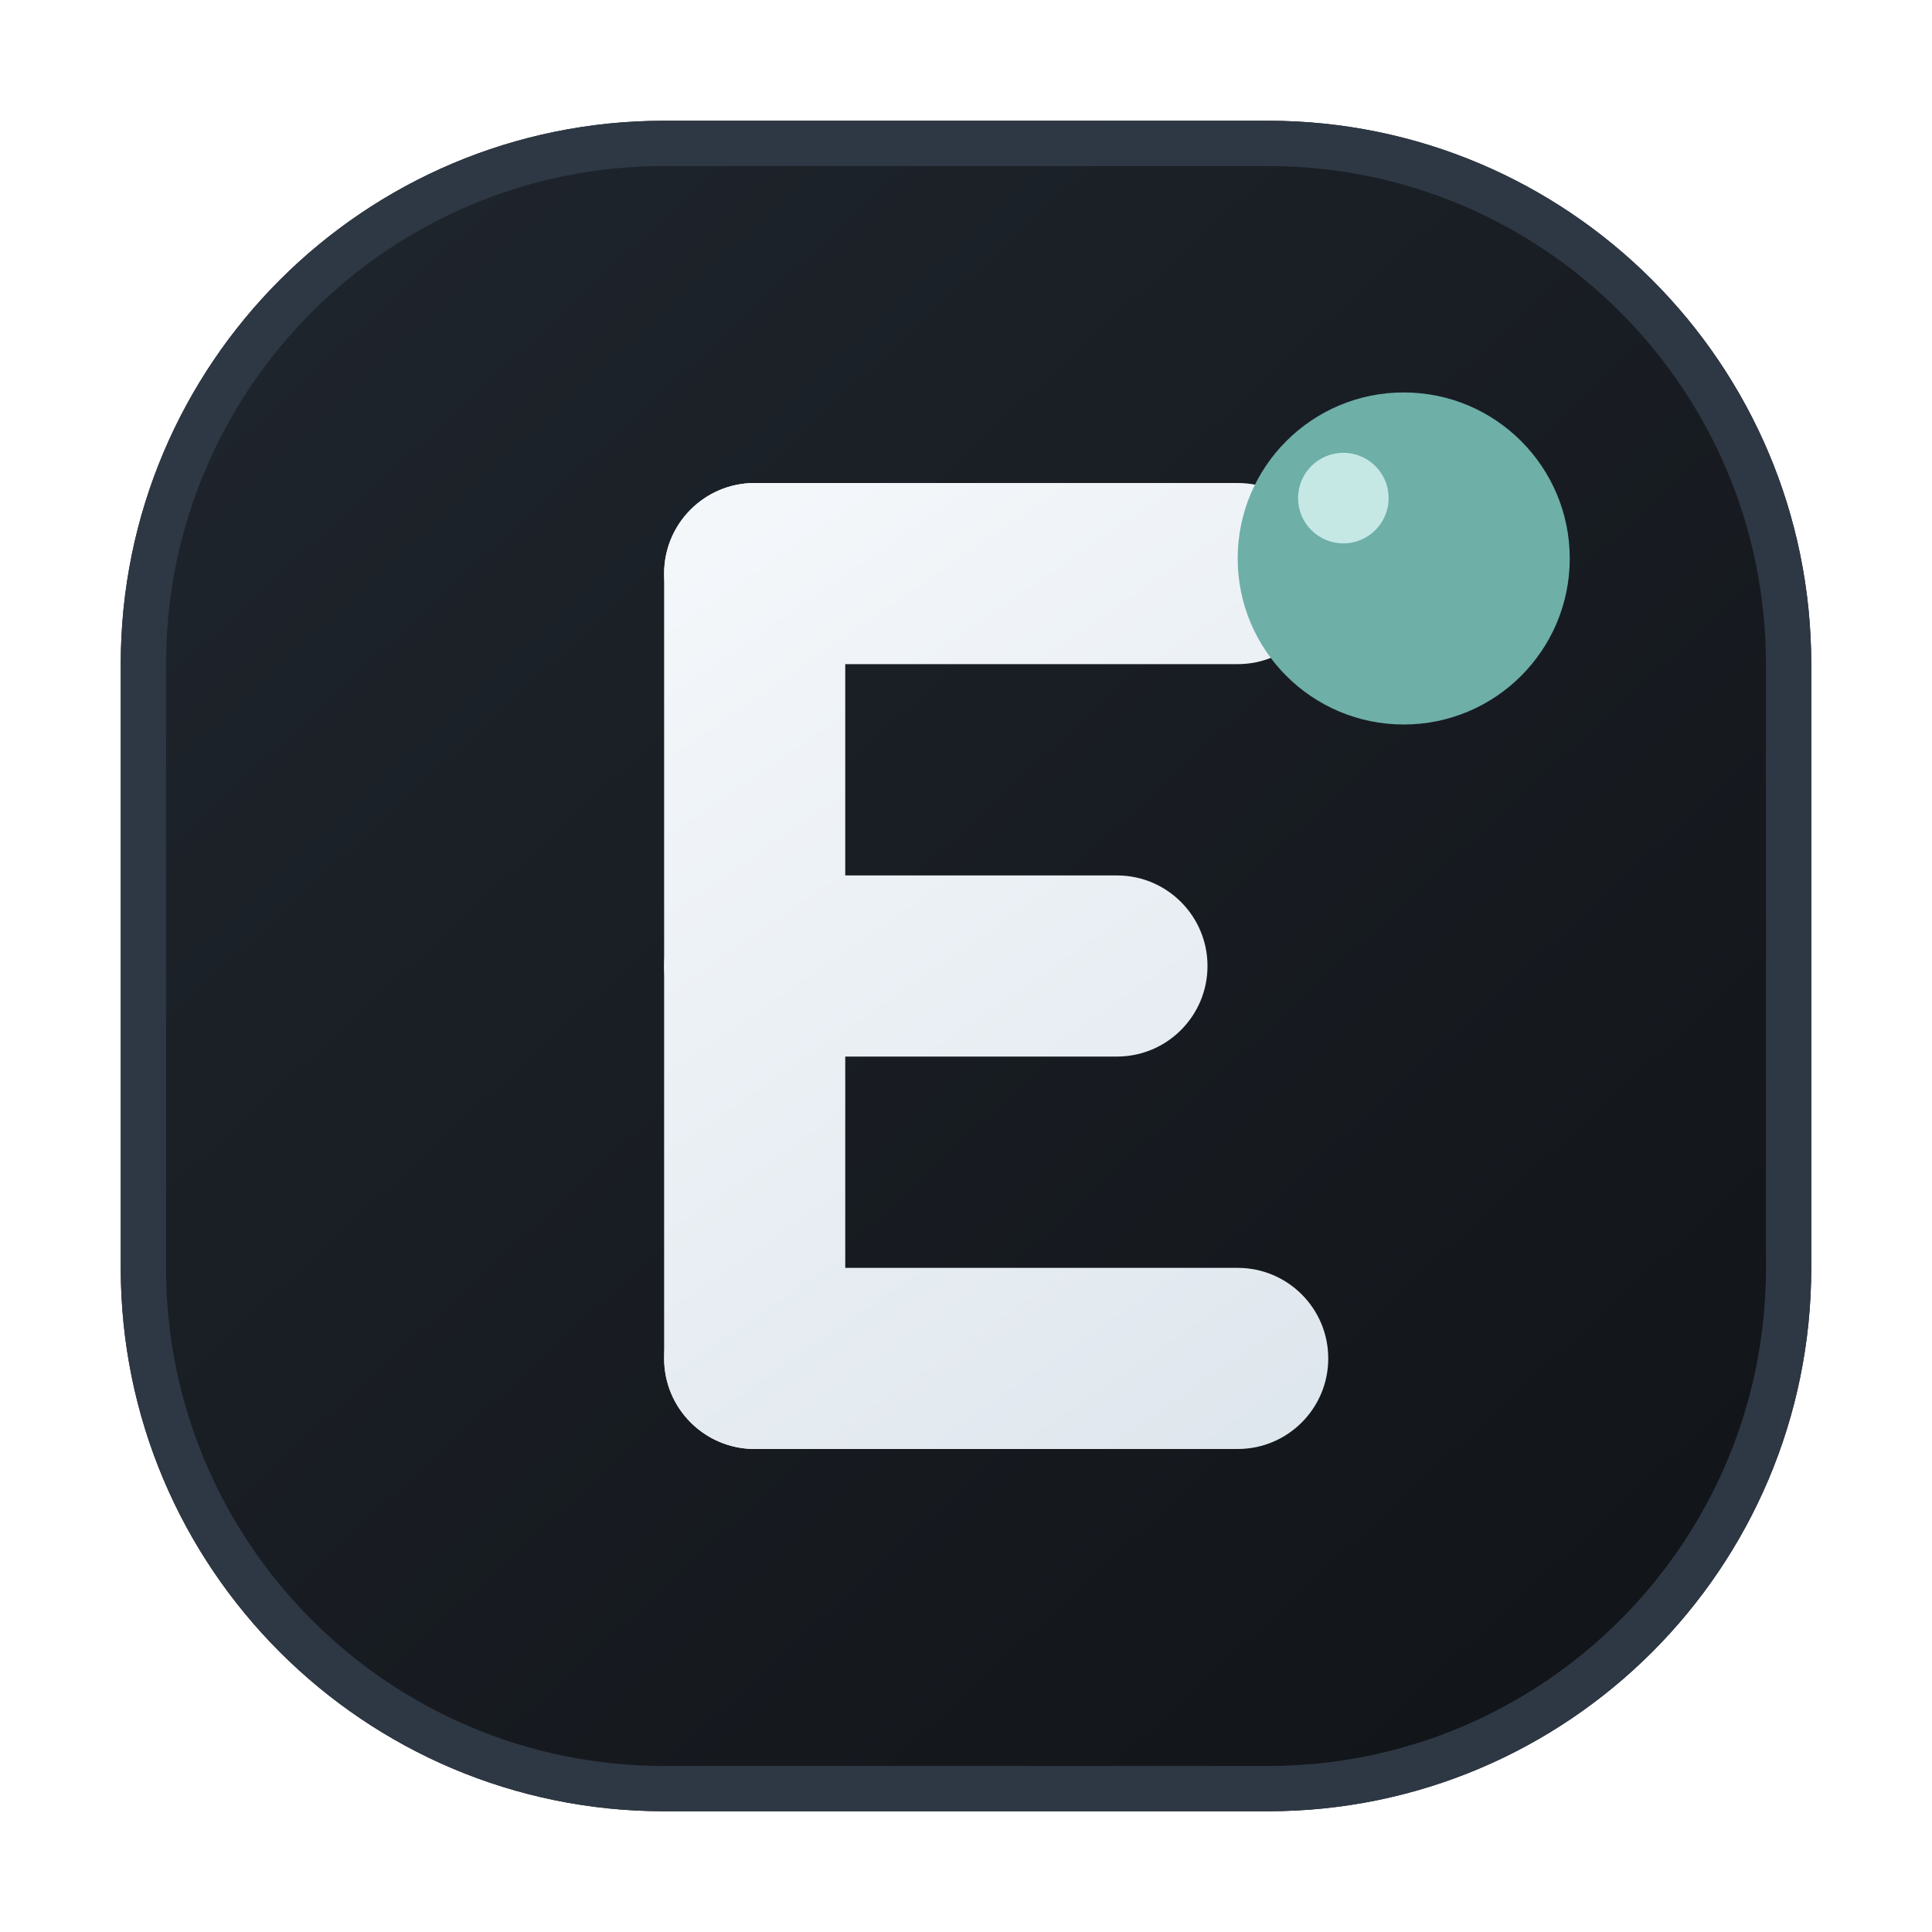
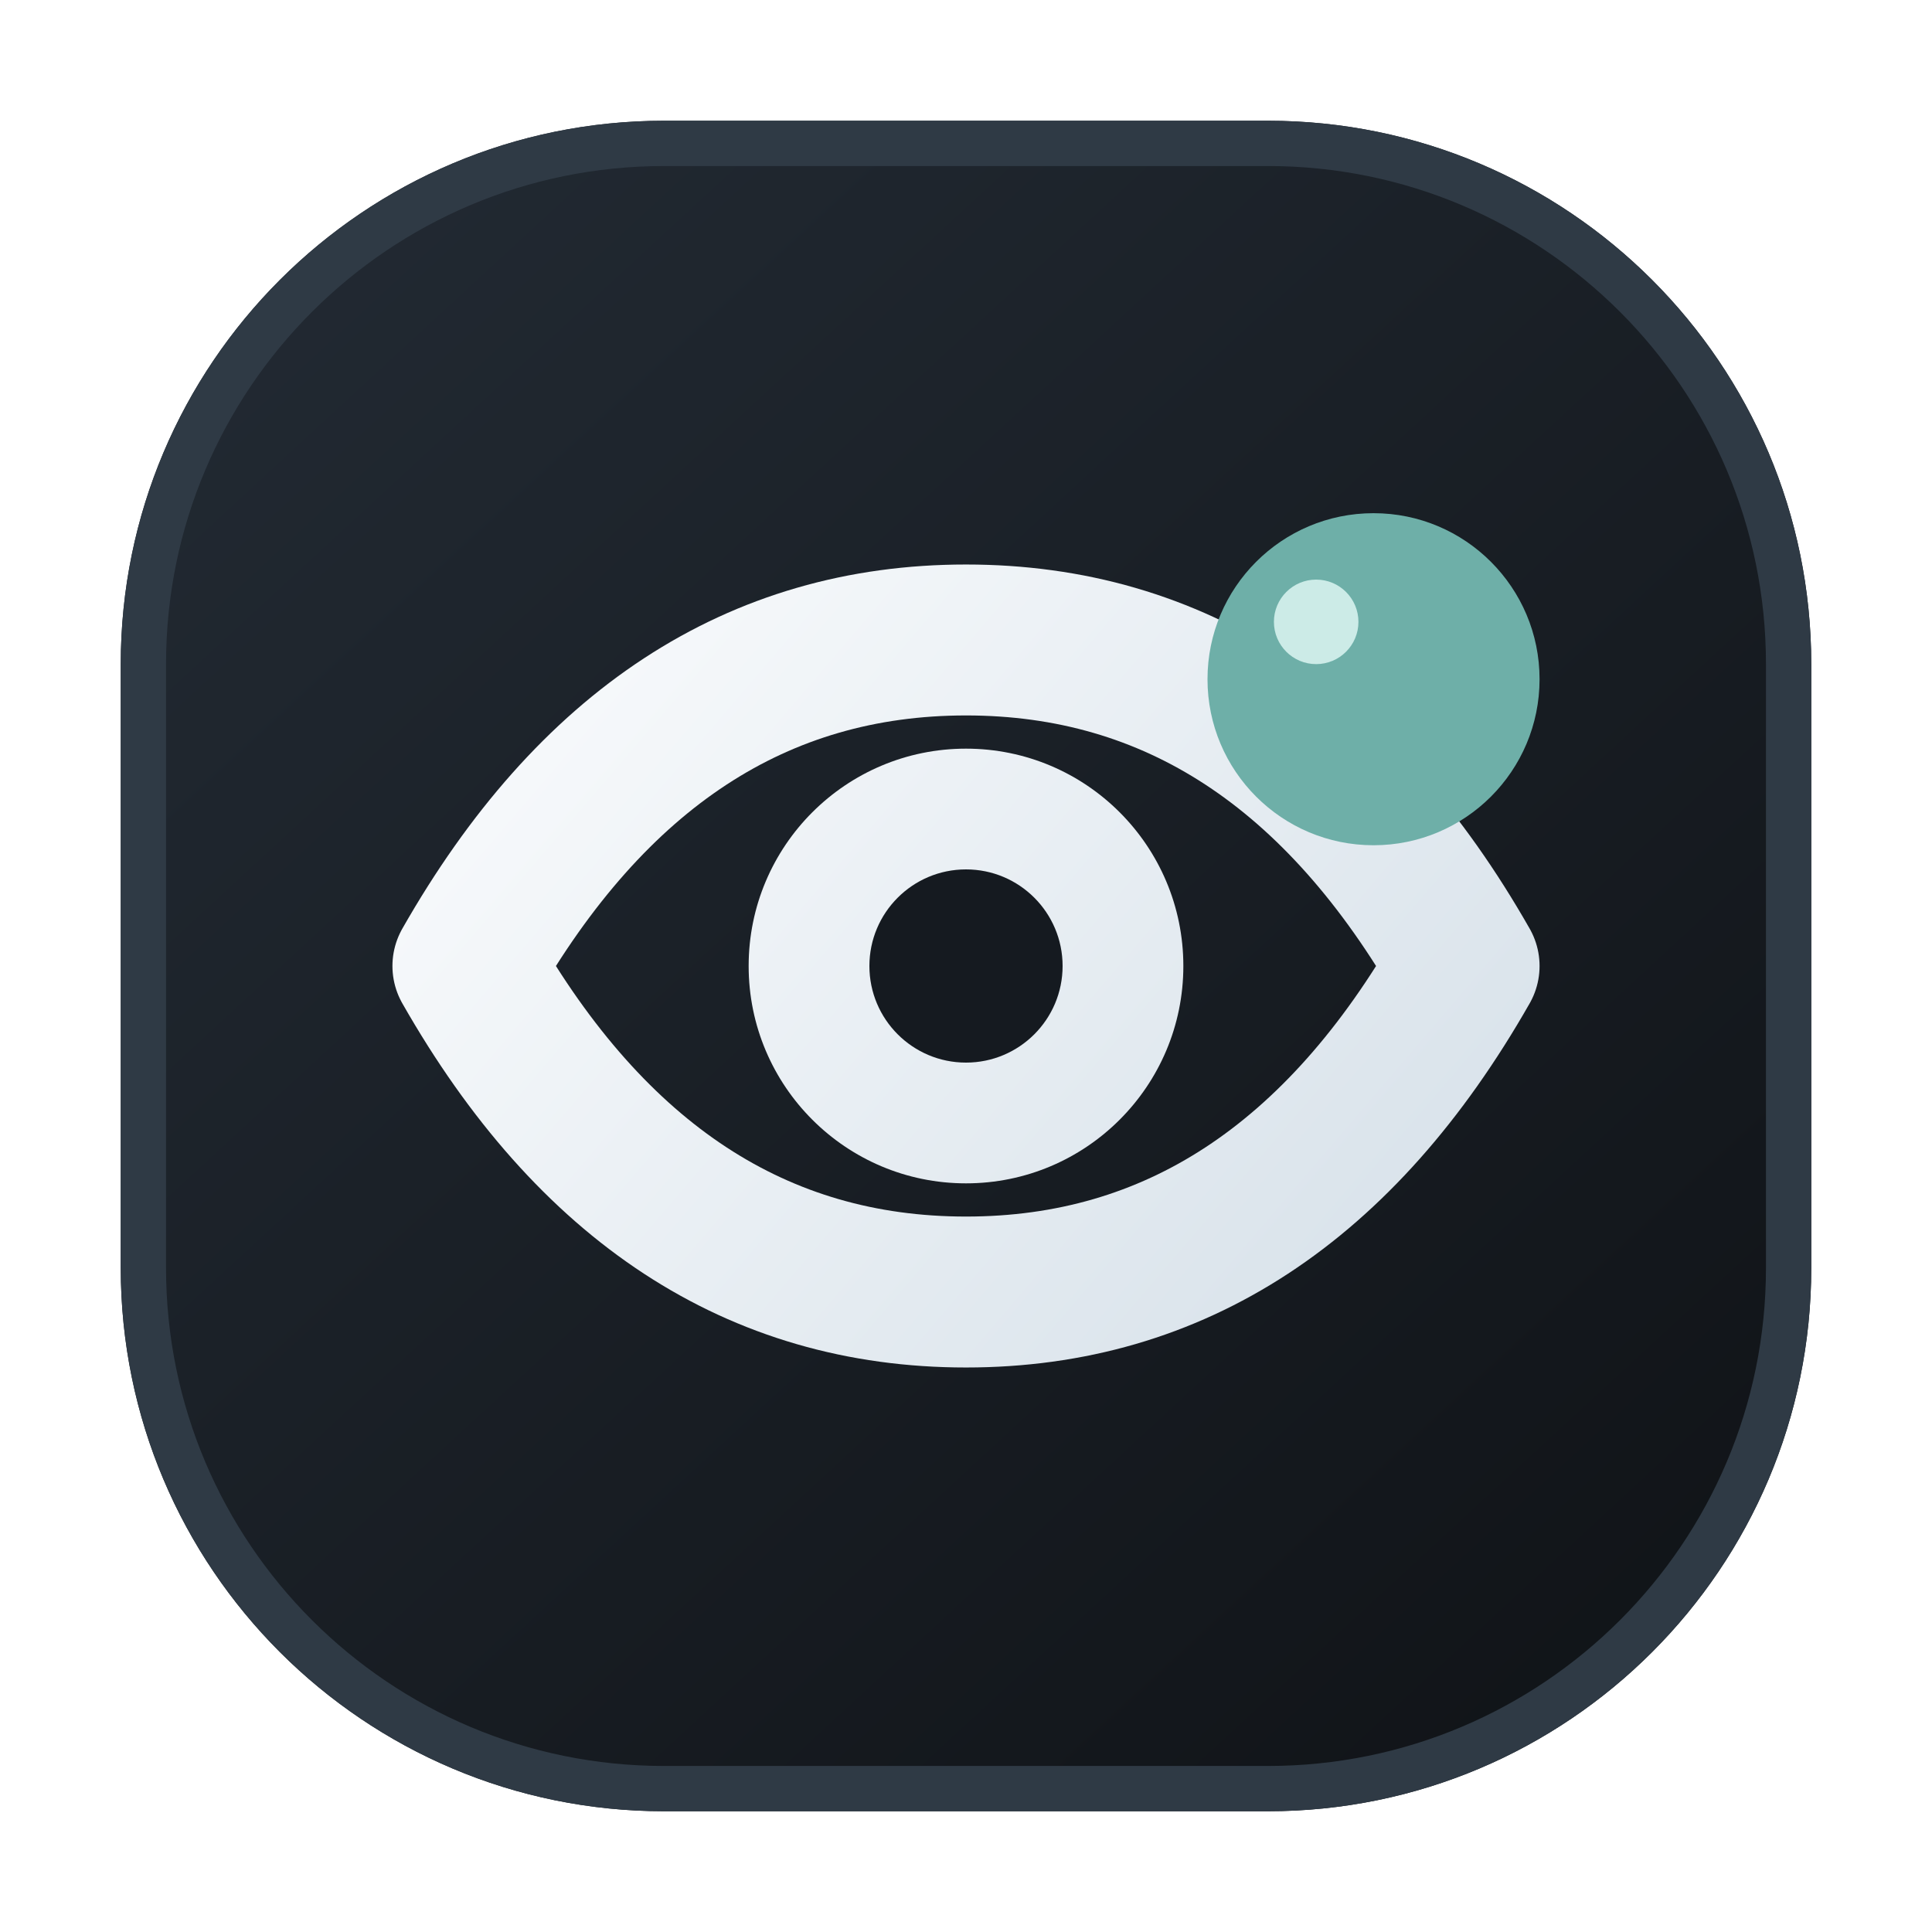
- <svg xmlns="http://www.w3.org/2000/svg" viewBox="0 0 64 64" fill="none">
+ <svg xmlns="http://www.w3.org/2000/svg" viewBox="0 0 64 64" fill="none" role="img" aria-labelledby="elegy-copilot-icon-title elegy-copilot-icon-desc">
  <defs>
    <linearGradient id="elegy-copilot-icon-bg" x1="8" y1="6" x2="56" y2="58" gradientUnits="userSpaceOnUse">
-       <stop stop-color="#1F252D" />
-       <stop offset="1" stop-color="#111418" />
+       <stop stop-color="#222A33" />
+       <stop offset="1" stop-color="#101317" />
    </linearGradient>
-     <linearGradient id="elegy-copilot-icon-glyph" x1="22" y1="16" x2="44" y2="48" gradientUnits="userSpaceOnUse">
-       <stop stop-color="#F5F8FB" />
-       <stop offset="1" stop-color="#DEE6ED" />
+     <linearGradient id="elegy-copilot-icon-glyph" x1="18" y1="20" x2="46" y2="44" gradientUnits="userSpaceOnUse">
+       <stop stop-color="#F8FAFC" />
+       <stop offset="1" stop-color="#D8E2EA" />
    </linearGradient>
  </defs>
  <rect x="4" y="4" width="56" height="56" rx="18" fill="url(#elegy-copilot-icon-bg)" />
-   <rect x="4.75" y="4.75" width="54.5" height="54.5" rx="17.25" stroke="#2E3844" stroke-width="1.5" />
-   <rect x="22" y="16" width="6" height="32" rx="3" fill="url(#elegy-copilot-icon-glyph)" />
-   <rect x="22" y="16" width="22" height="6" rx="3" fill="url(#elegy-copilot-icon-glyph)" />
-   <rect x="22" y="29" width="18" height="6" rx="3" fill="url(#elegy-copilot-icon-glyph)" />
-   <rect x="22" y="42" width="22" height="6" rx="3" fill="url(#elegy-copilot-icon-glyph)" />
-   <circle cx="46.5" cy="18.5" r="5.5" fill="#6EAFA8" />
-   <circle cx="44.5" cy="16.5" r="1.5" fill="#D6F2EE" fill-opacity="0.85" />
+   <rect x="4.75" y="4.75" width="54.5" height="54.5" rx="17.25" stroke="#2F3A45" stroke-width="1.5" />
+   <path d="M15.5 32C19.6 24.8 25.1 21.2 32 21.2C38.9 21.2 44.4 24.8 48.5 32C44.4 39.2 38.9 42.8 32 42.8C25.1 42.8 19.6 39.2 15.5 32Z" stroke="url(#elegy-copilot-icon-glyph)" stroke-width="5" stroke-linejoin="round" />
+   <circle cx="32" cy="32" r="7.2" fill="url(#elegy-copilot-icon-glyph)" />
+   <circle cx="32" cy="32" r="3.2" fill="#151A20" />
+   <circle cx="45.5" cy="22.5" r="5.5" fill="#6EAFA8" />
+   <circle cx="43.6" cy="20.6" r="1.4" fill="#D6F2EE" fill-opacity="0.9" />
</svg>
